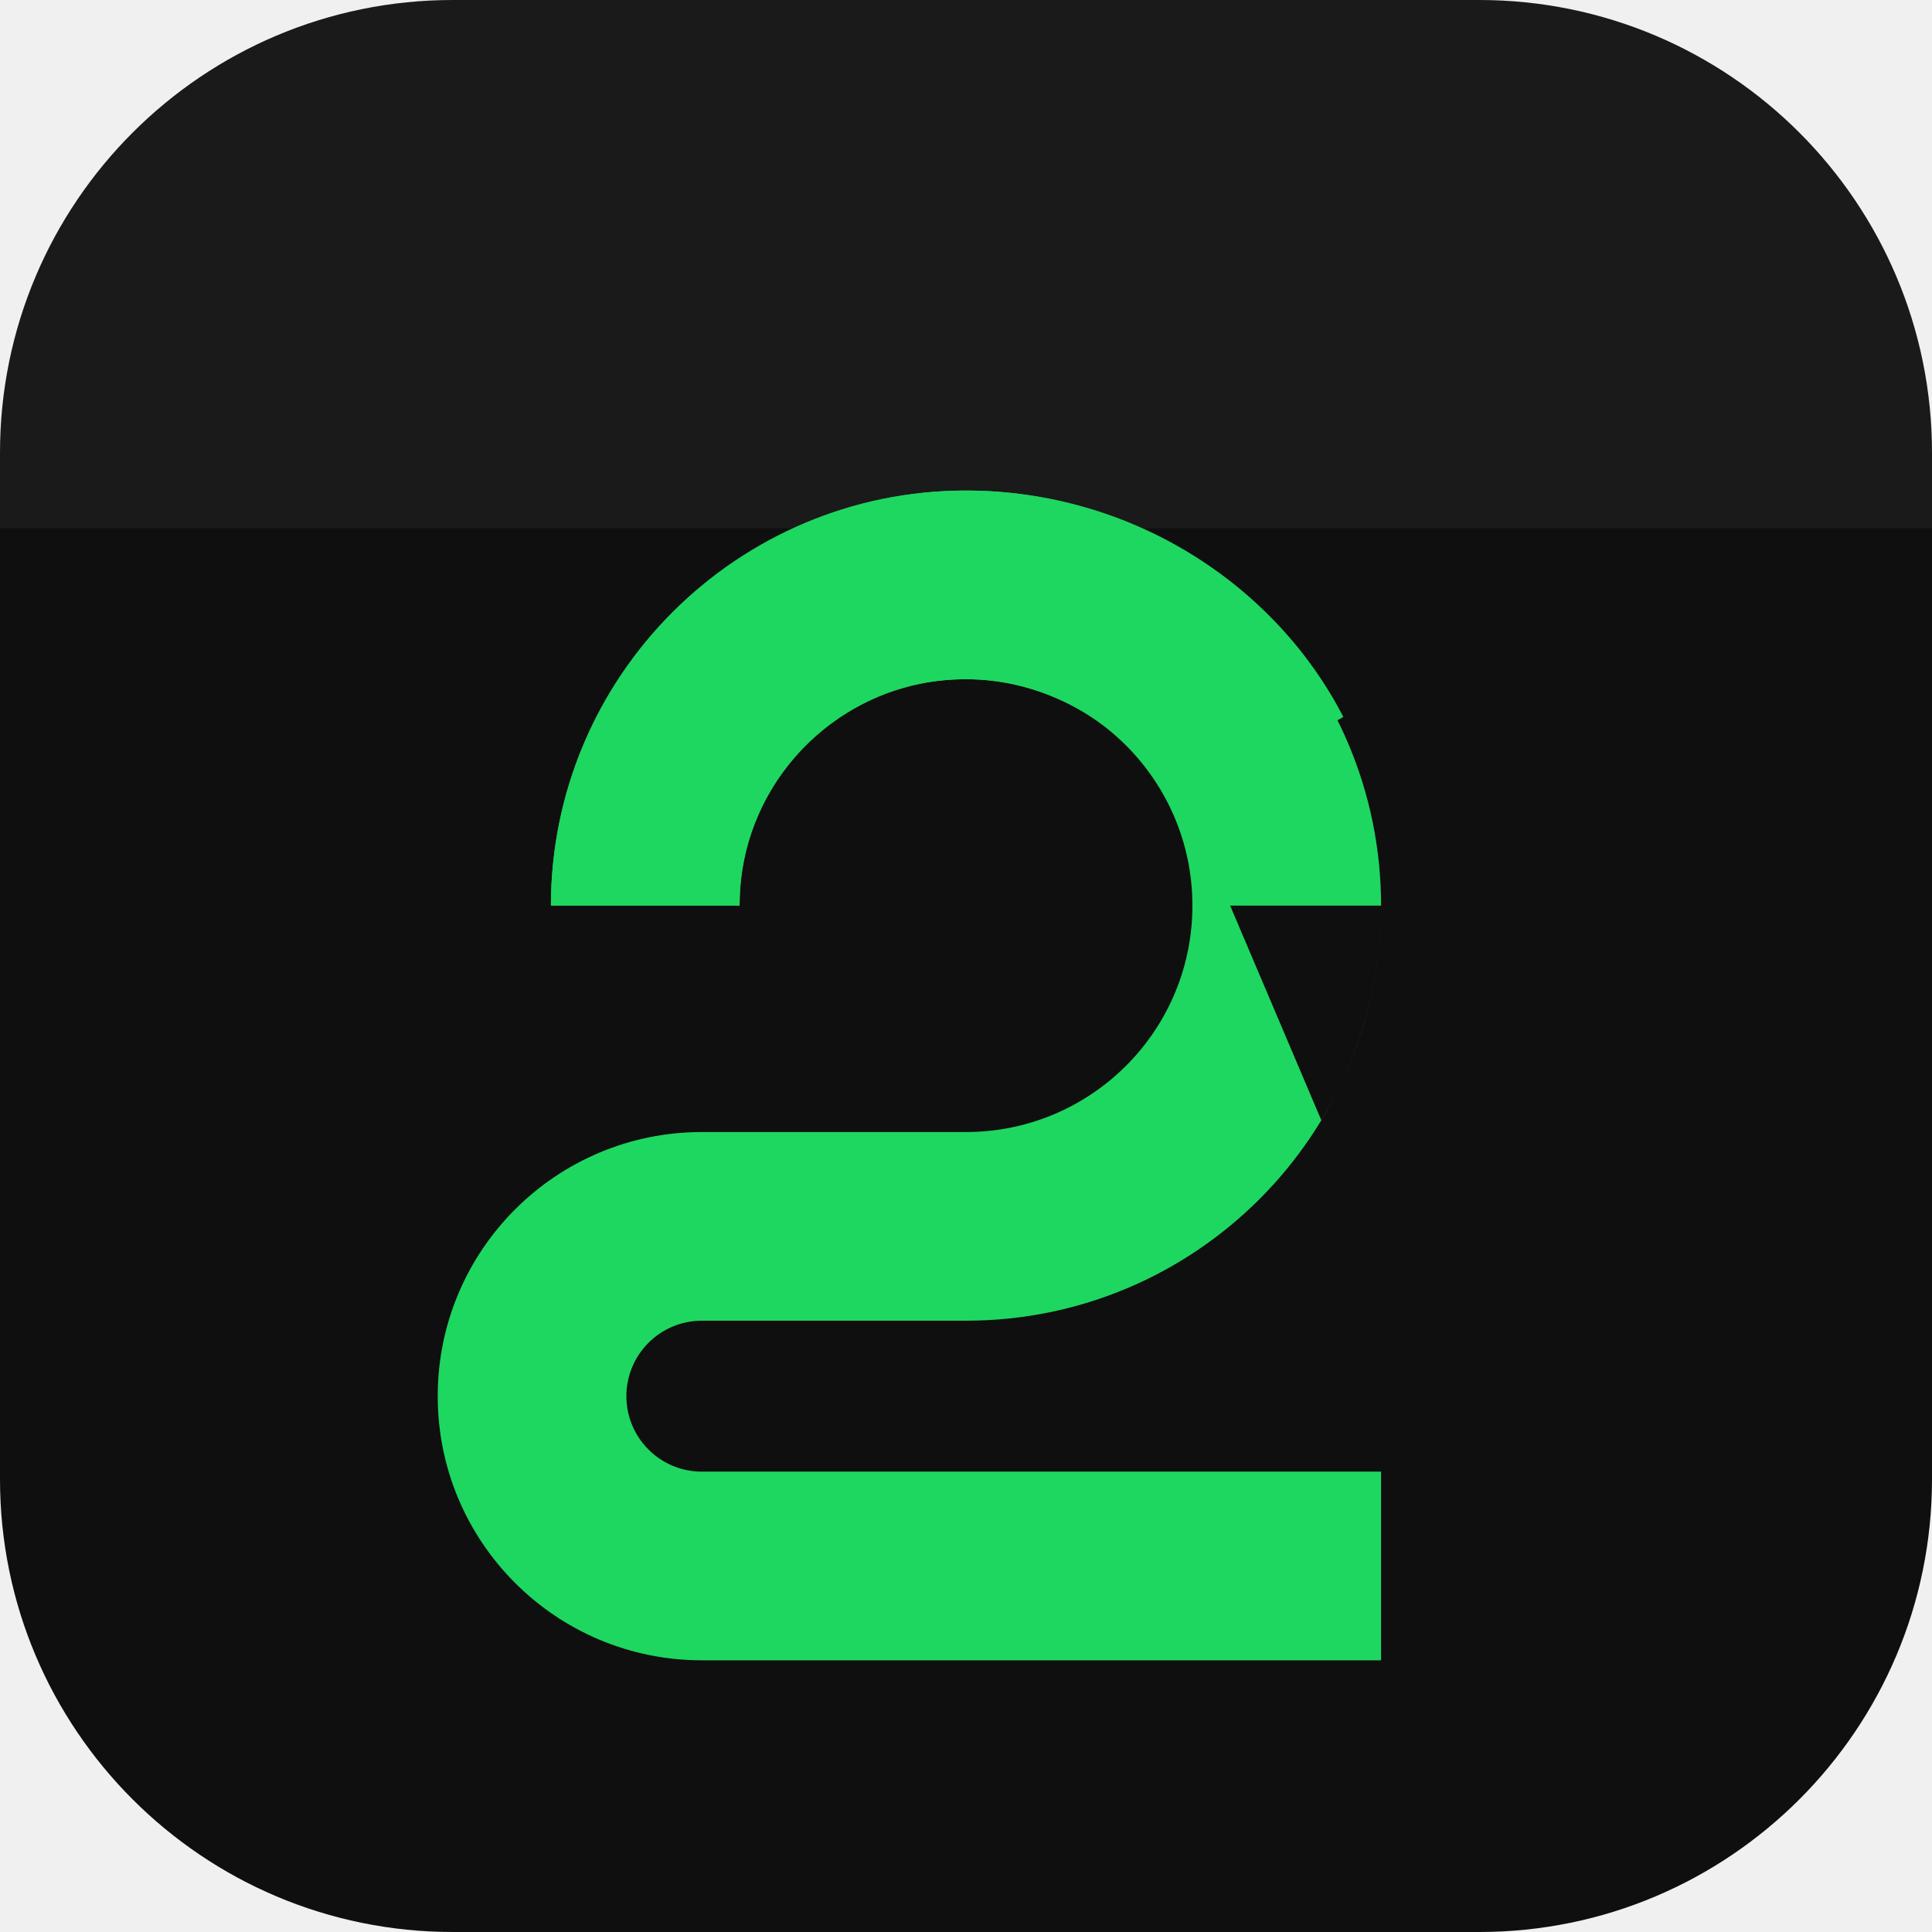
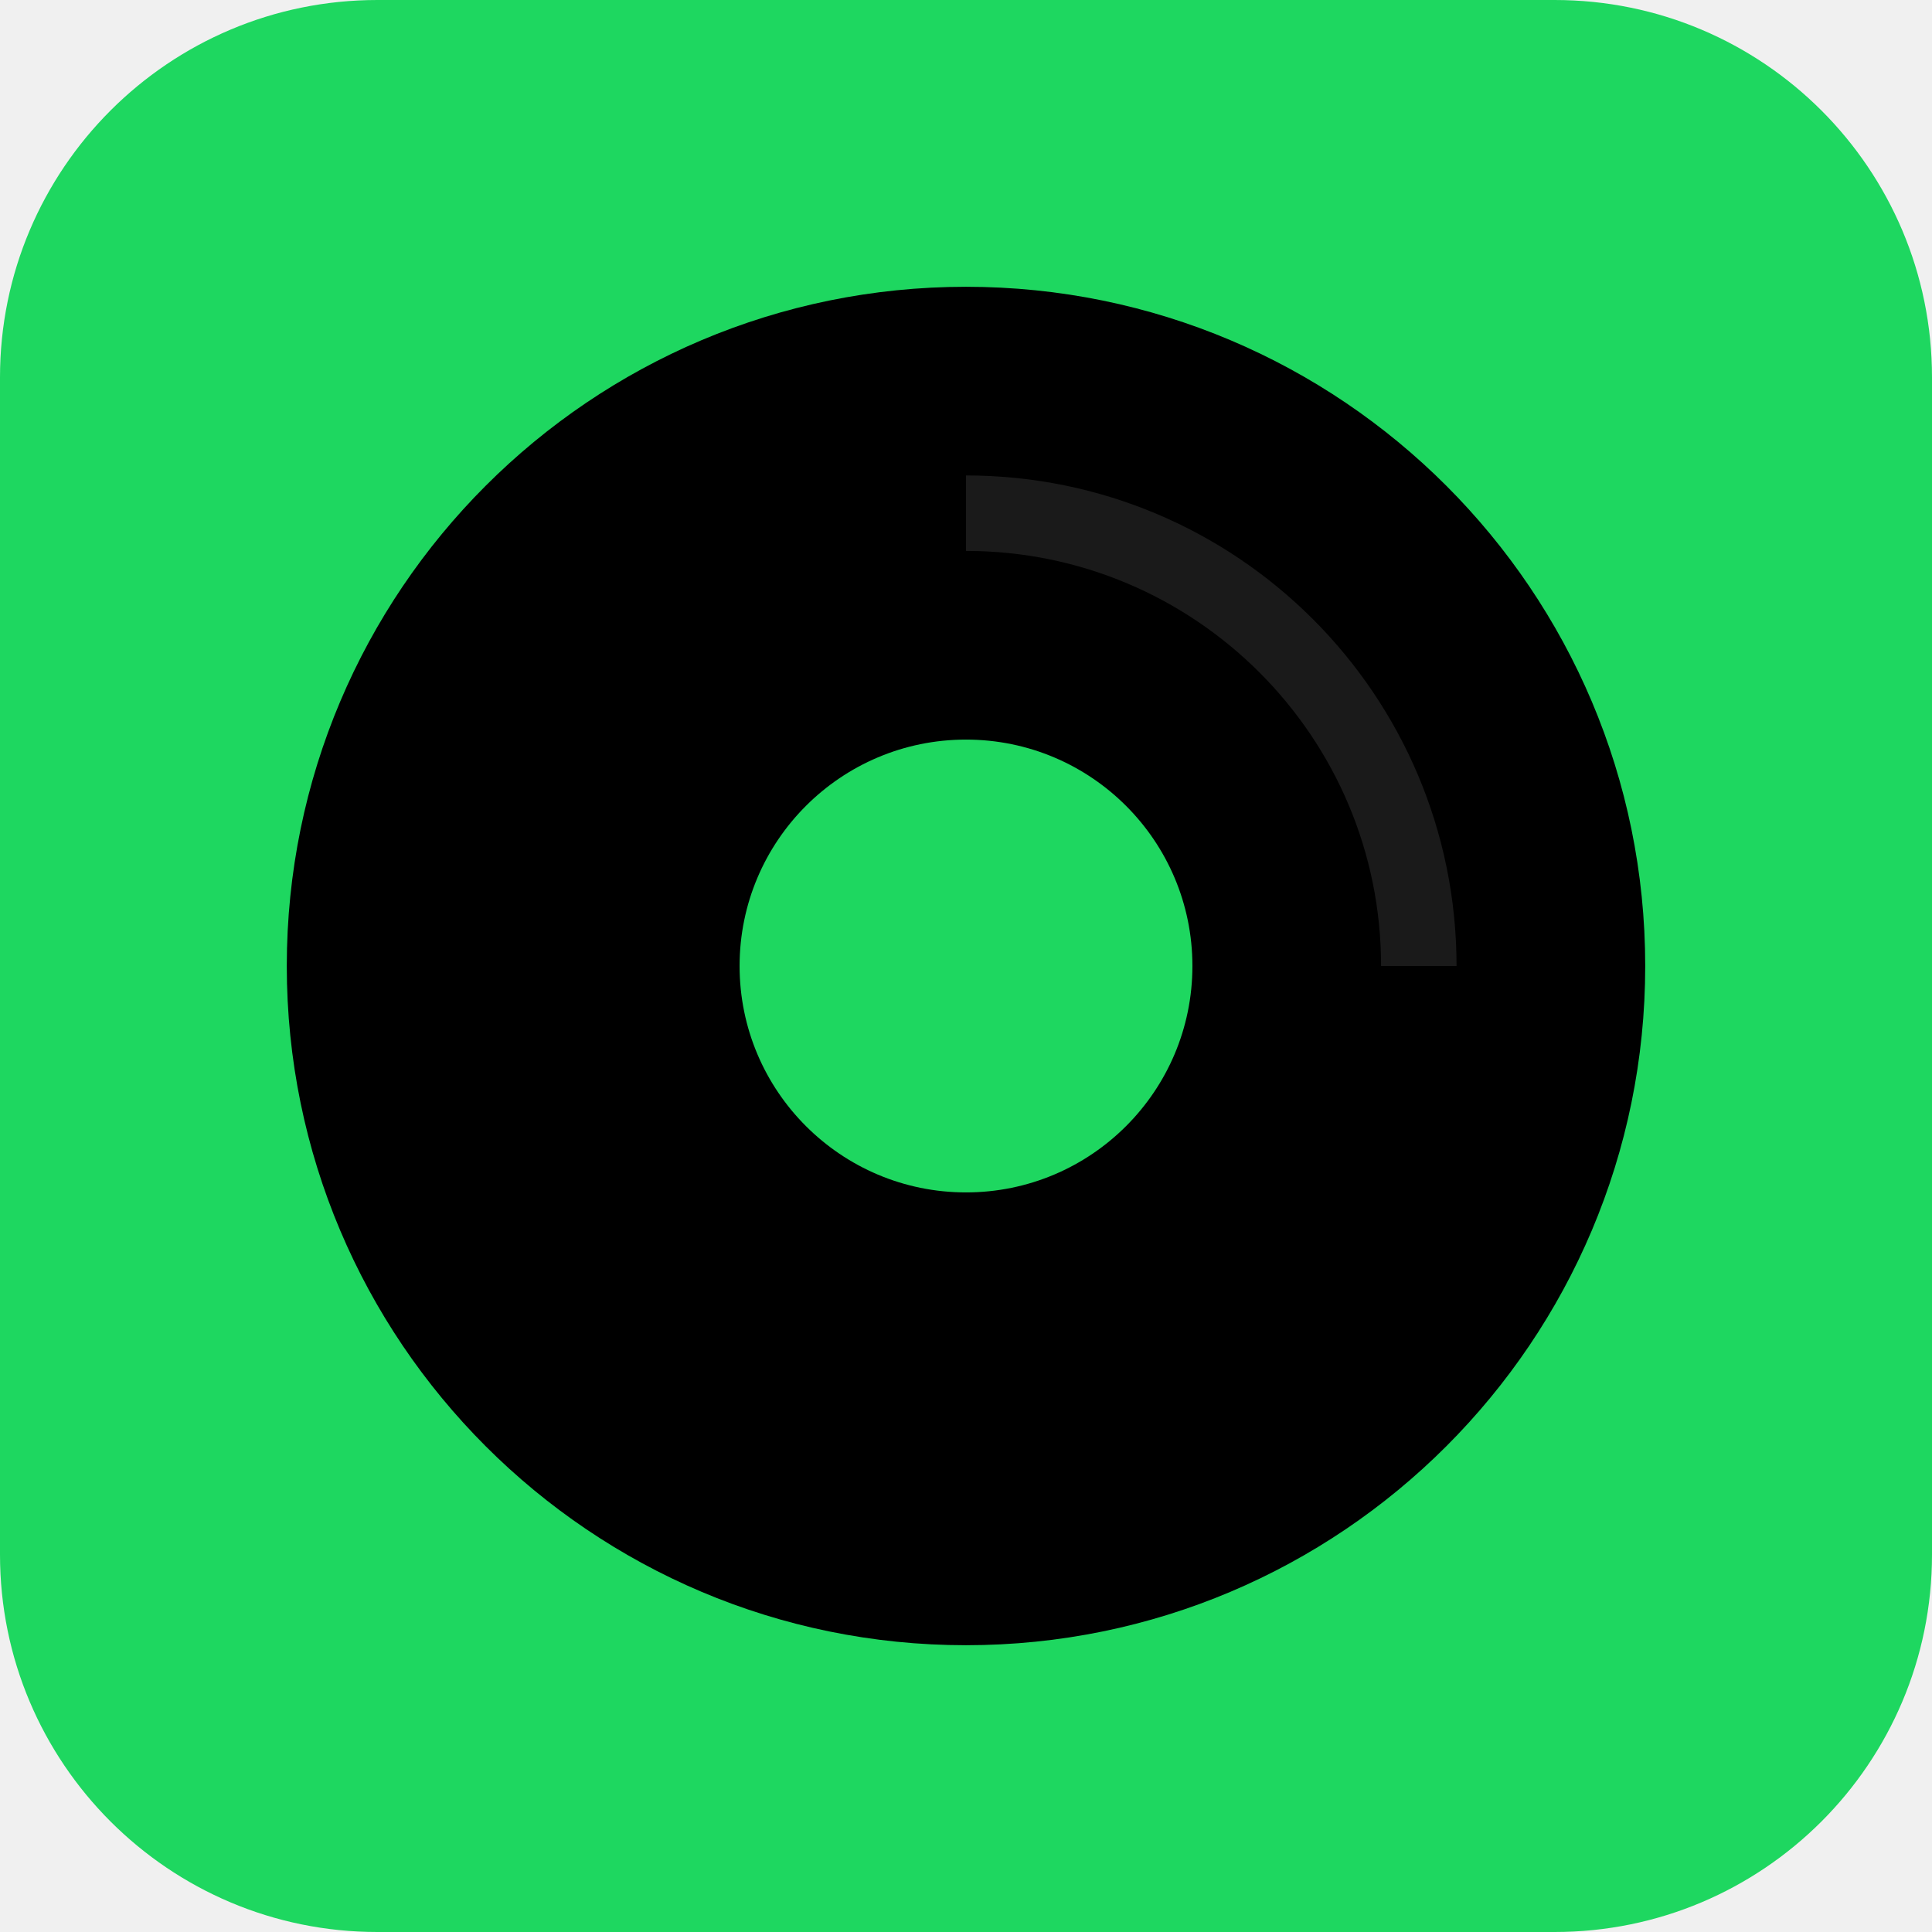
- <svg xmlns="http://www.w3.org/2000/svg" width="512" height="512" viewBox="0 0 512 512" fill="none">
-   <rect x="0" y="0" width="512" height="512" rx="120" fill="#0f0f0f" />
-   <path d="M0 120C0 53.726 53.726 0 120 0H392C458.274 0 512 53.726 512 120V140H0V120Z" fill="white" fill-opacity="0.05" />
-   <path fill-rule="evenodd" clip-rule="evenodd" d="M256 130C195.249 130 146 179.249 146 240H196C196 206.863 222.863 180 256 180C289.137 180 316 206.863 316 240C316 273.137 289.137 300 256 300H186C147.34 300 116 331.34 116 370C116 408.66 147.34 440 186 440H366V390H186C174.954 390 166 381.046 166 370C166 358.954 174.954 350 186 350H256C316.751 350 366 300.751 366 240C366 179.249 316.751 130 256 130ZM326 240H366C366 260.865 360.201 280.403 350.152 296.848L326 240Z" fill="#1ED760" />
-   <path d="M256 130C300 130 338 155 356 190L312 215C302 195 280 180 256 180C222 180 196 206 196 240H146C146 180 195 130 256 130Z" fill="#1ED760" />
+ <svg xmlns="http://www.w3.org/2000/svg" viewBox="0 0 512 512">
+   <rect x="0" y="0" width="512" height="512" rx="100" fill="#1ED760" />
+   <circle cx="256" cy="256" r="180" fill="black" />
+   <circle cx="256" cy="256" r="60" fill="#1ED760" />
+   <path d="M256 136 A 120 120 0 0 1 376 256" stroke="#333" stroke-width="20" fill="none" opacity="0.5" />
</svg>
